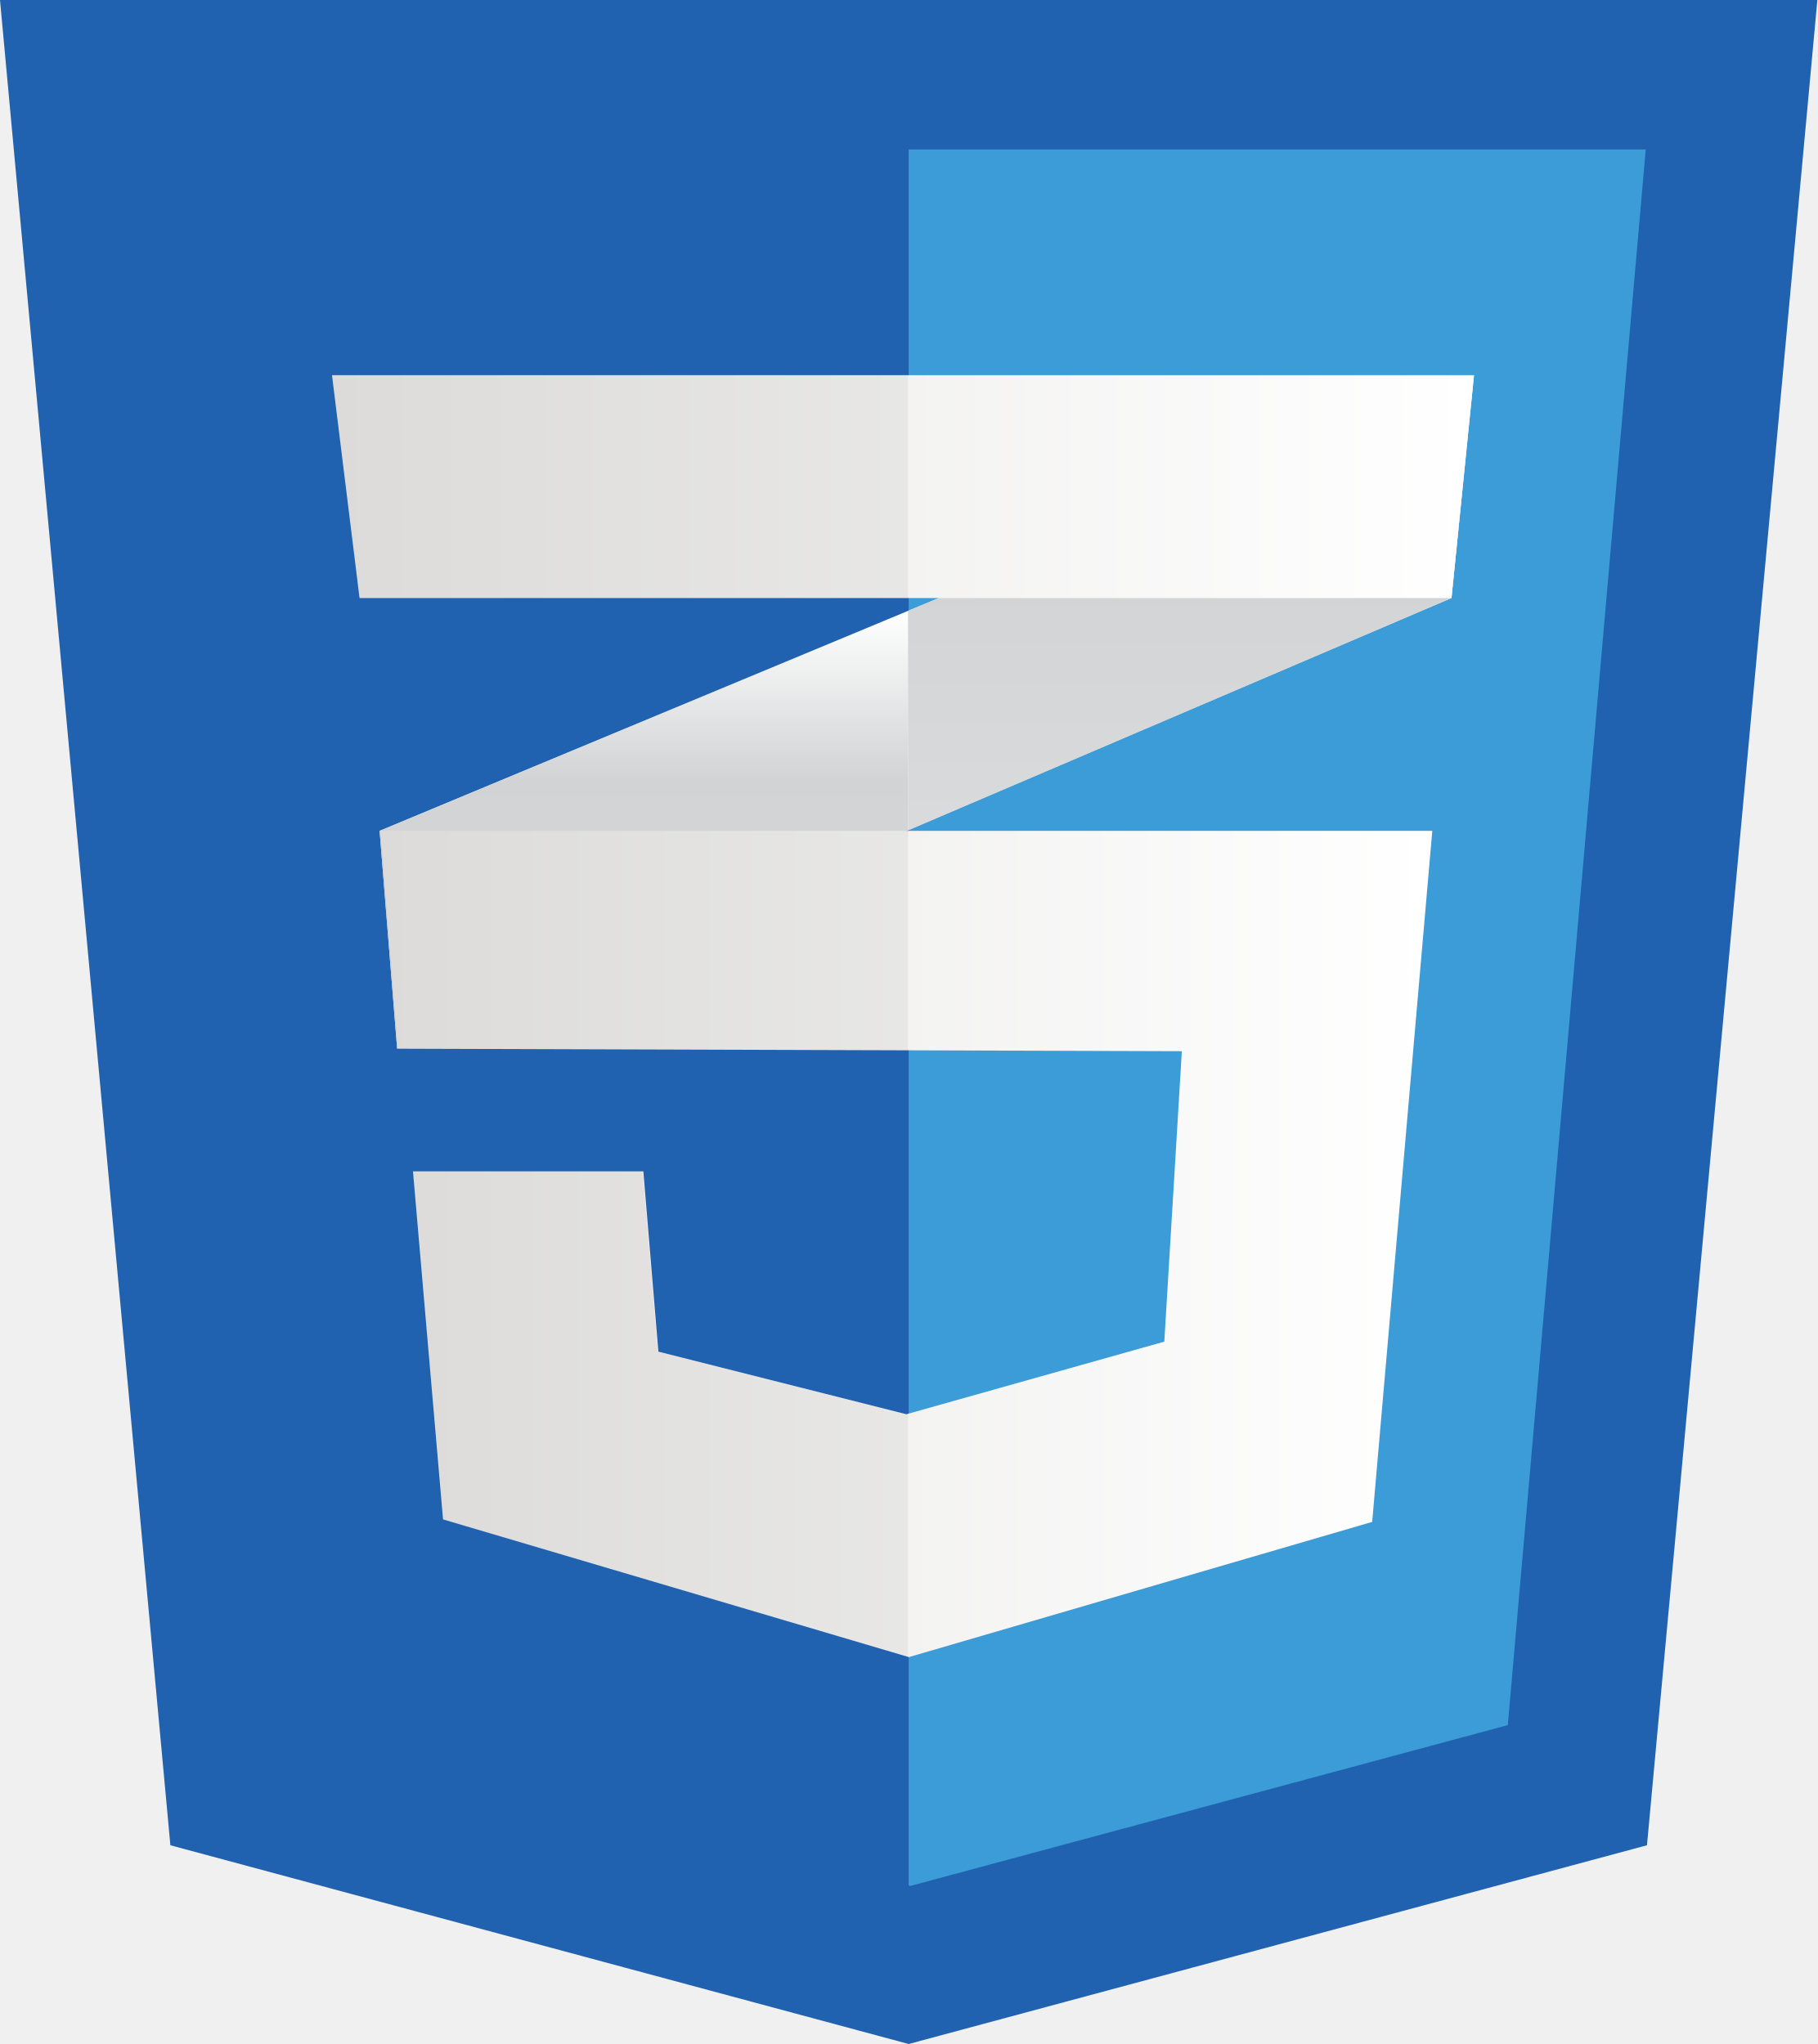
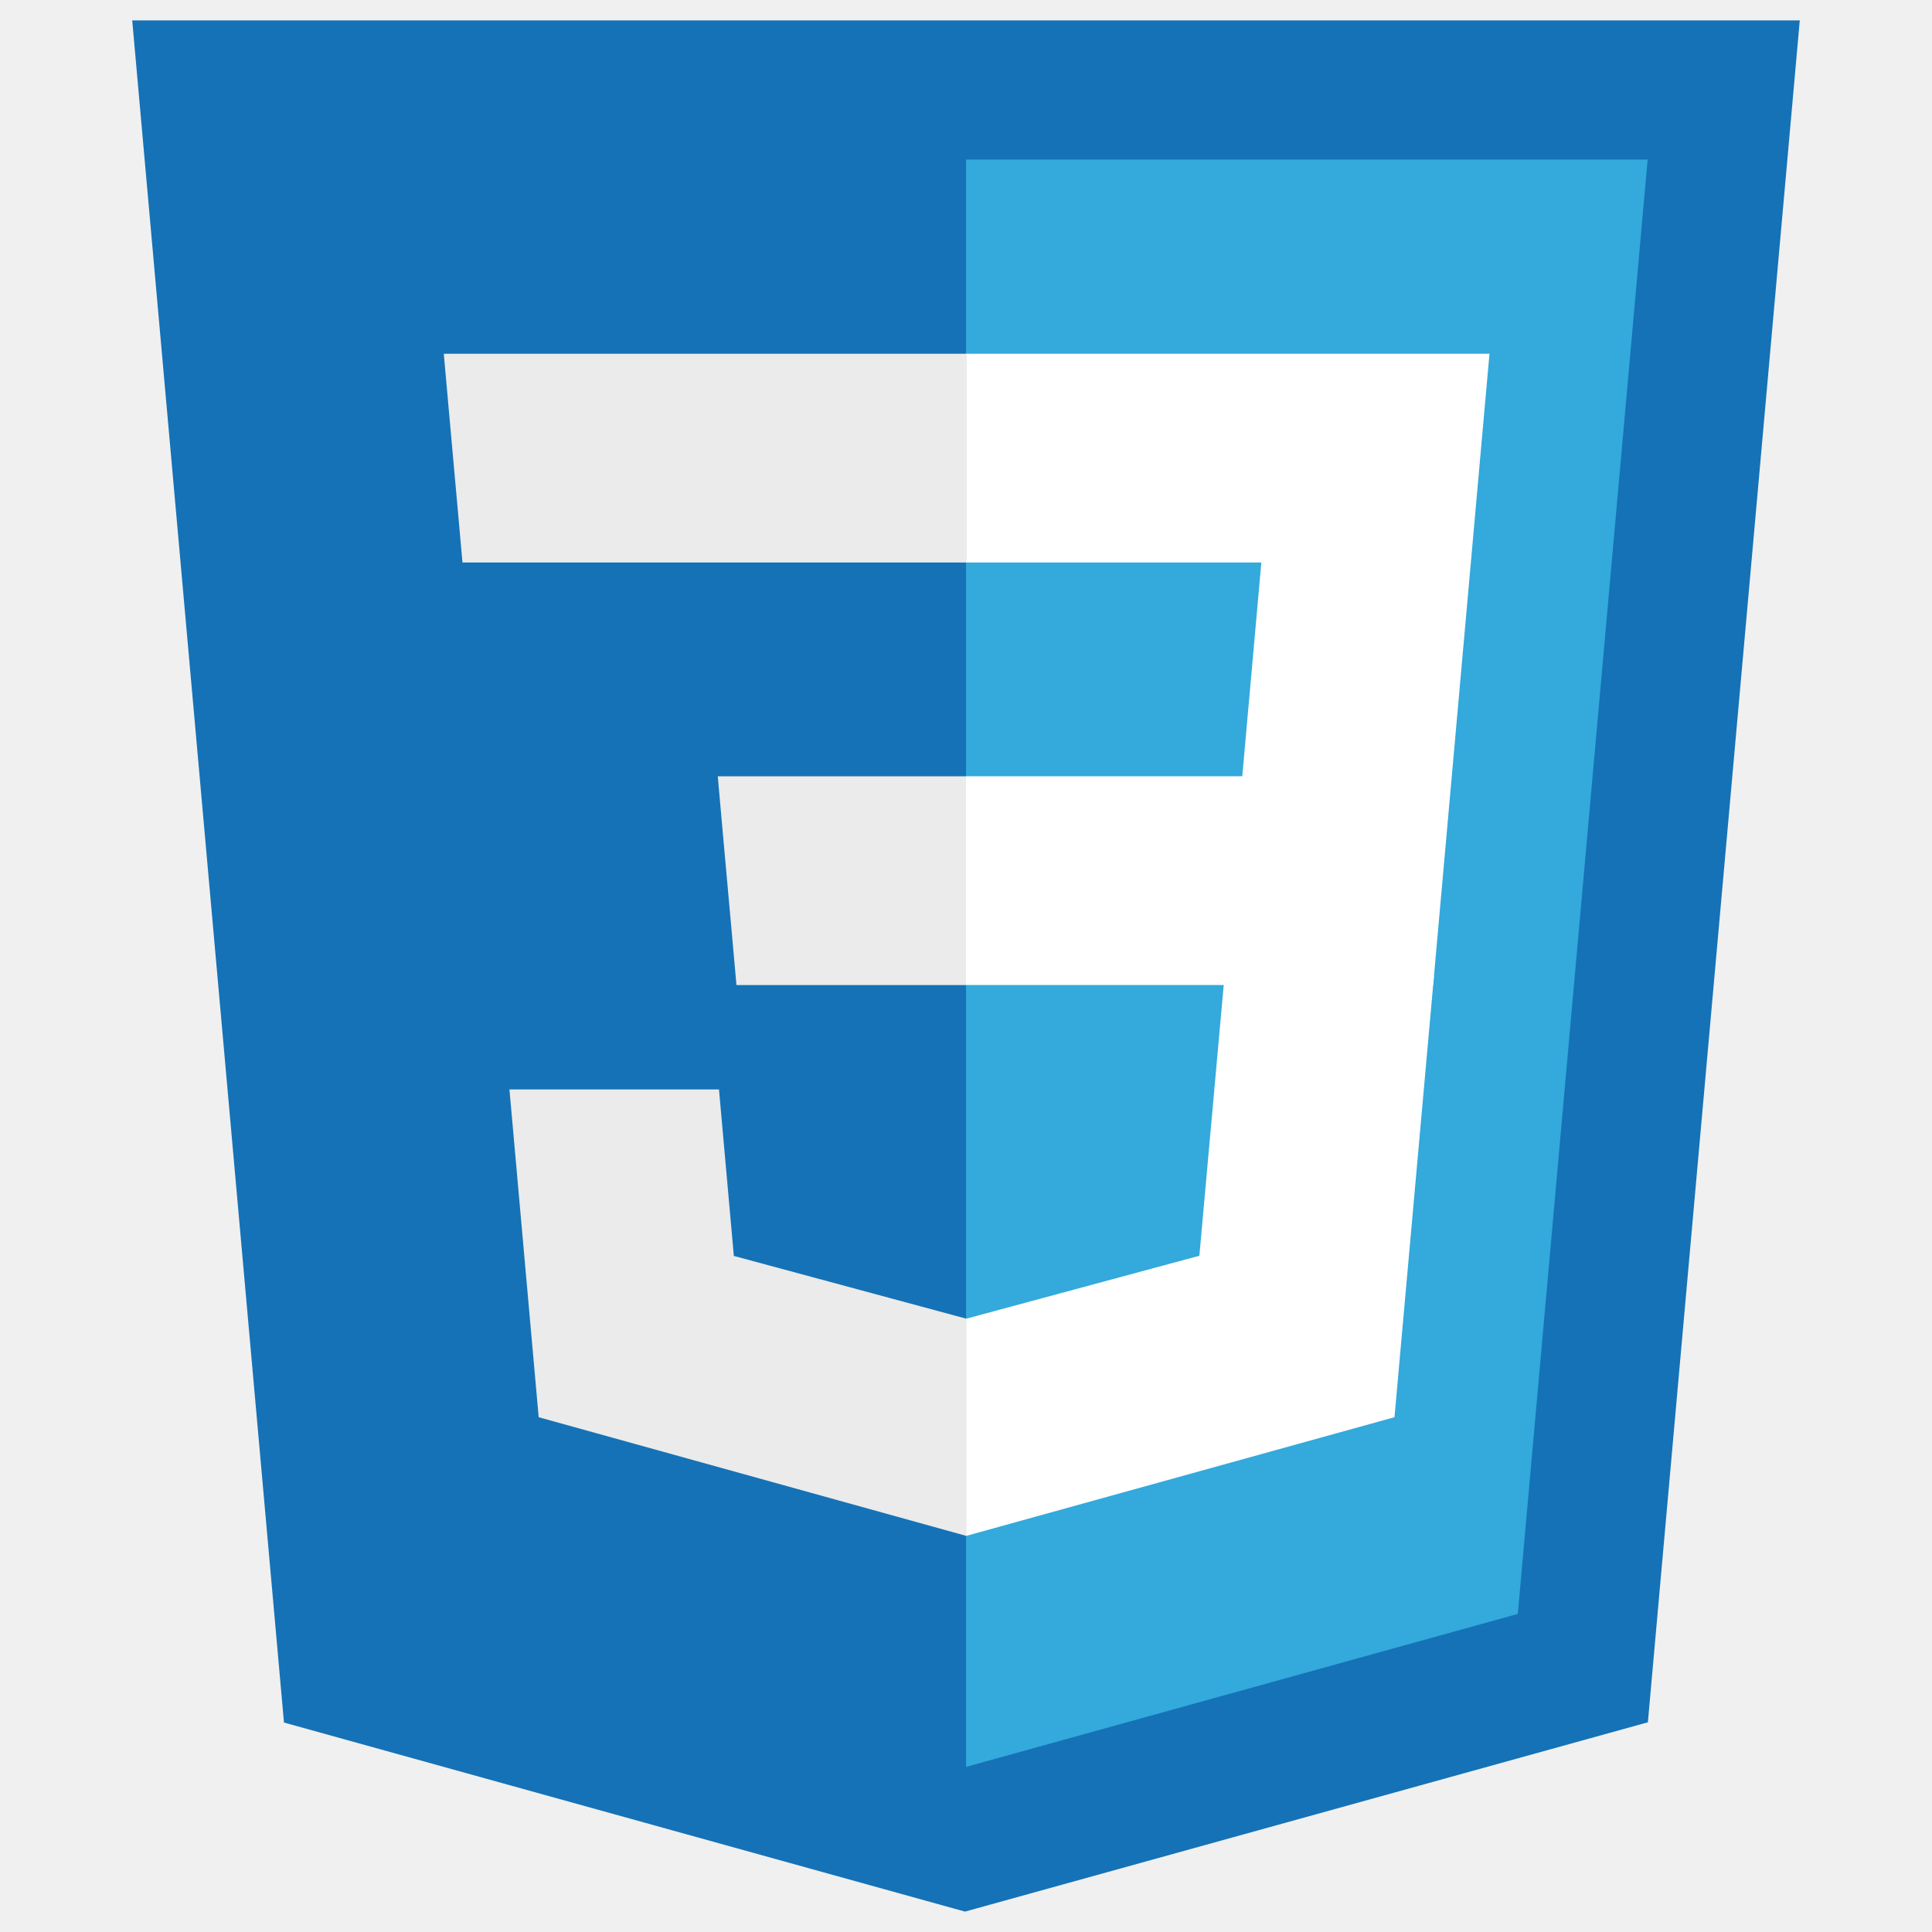
- <svg xmlns="http://www.w3.org/2000/svg" xmlns:xlink="http://www.w3.org/1999/xlink" viewBox="0 0 296297 333333" shape-rendering="geometricPrecision" text-rendering="geometricPrecision" image-rendering="optimizeQuality" fill-rule="evenodd" clip-rule="evenodd">
-   <defs>
-     <linearGradient id="id4" gradientUnits="userSpaceOnUse" x1="54128.7" y1="79355.5" x2="240318" y2="79355.5">
-       <stop offset="0" stop-color="#e8e7e5" />
-       <stop offset="1" stop-color="#fff" />
-     </linearGradient>
-     <linearGradient id="id5" gradientUnits="userSpaceOnUse" x1="62019.3" y1="202868" x2="233515" y2="202868">
-       <stop offset="0" stop-color="#e8e7e5" />
-       <stop offset="1" stop-color="#fff" />
-     </linearGradient>
-     <linearGradient id="id6" gradientUnits="userSpaceOnUse" x1="104963" y1="99616.9" x2="104963" y2="171021">
-       <stop offset="0" stop-color="#d1d3d4" />
-       <stop offset=".388" stop-color="#d1d3d4" />
-       <stop offset="1" stop-color="#d1d3d4" />
-     </linearGradient>
-     <linearGradient id="id7" gradientUnits="userSpaceOnUse" xlink:href="#id6" x1="194179" y1="61185.8" x2="194179" y2="135407" />
-     <mask id="id0">
-       <linearGradient id="id1" gradientUnits="userSpaceOnUse" x1="104963" y1="99616.9" x2="104963" y2="171021">
-         <stop offset="0" stop-opacity="0" stop-color="#fff" />
-         <stop offset=".388" stop-color="#fff" />
-         <stop offset="1" stop-opacity=".831" stop-color="#fff" />
-       </linearGradient>
-       <path fill="url(#id1)" d="M61737 99467h86453v71704H61737z" />
-     </mask>
-     <mask id="id2">
-       <linearGradient id="id3" gradientUnits="userSpaceOnUse" x1="194179" y1="61185.8" x2="194179" y2="135407">
-         <stop offset="0" stop-opacity="0" stop-color="#fff" />
-         <stop offset=".388" stop-color="#fff" />
-         <stop offset="1" stop-opacity=".831" stop-color="#fff" />
-       </linearGradient>
-       <path fill="url(#id3)" d="M147890 61036h92578v74521h-92578z" />
-     </mask>
-     <style>.fil6{fill:#000;fill-opacity:.051}</style>
-   </defs>
-   <g id="Layer_x0020_1">
-     <g id="_513085304">
-       <path fill="#2062af" d="M268517 300922l-120369 32411-120371-32411L0 0h296297z" />
-       <path fill="#3c9cd7" d="M148146 24374v283109l273 74 97409-26229 22485-256954z" />
-       <path fill="#fff" d="M148040 99617l-86153 35880 2857 35524 83296-35614 88604-37883 3674-36339-92278 38432z" />
-       <path mask="url(#id0)" fill="url(#id6)" d="M61887 135497l2857 35524 83295-35614V99617z" />
-       <path mask="url(#id2)" fill="url(#id7)" d="M240318 61186l-92278 38431v35790l88604-37883z" />
-       <path fill="url(#id5)" d="M62019 135497l2858 35524 127806 407-2859 47365-42055 11840-40428-10208-2450-29399H67327l4900 56756 75950 22457 75538-22050 9800-112692z" />
-       <path class="fil6" d="M148040 135497H61888l2857 35524 83295 266v-35790zm0 95022l-408 114-40422-10208-2450-29399H67197l4899 56756 75944 22457v-39720z" />
-       <path fill="url(#id4)" d="M54129 61186h186189l-3674 36339H58620l-4491-36339z" />
-       <path class="fil6" d="M148040 61186H54129l4491 36339h89420z" />
-     </g>
-   </g>
+ <svg xmlns="http://www.w3.org/2000/svg" viewBox="0 0 128 128">
+   <path fill="#1572B6" d="M18.814 114.123L8.76 1.352h110.48l-10.064 112.754-45.243 12.543-45.119-12.526z" />
+   <path fill="#33A9DC" d="M64.001 117.062l36.559-10.136 8.601-96.354h-45.16v106.49z" />
+   <path fill="#fff" d="M64.001 51.429h18.302l1.264-14.163H64.001V23.435h34.682l-.332 3.711-3.4 38.114h-30.95V51.429z" />
+   <path fill="#EBEBEB" d="M64.083 87.349l-.061.018-15.403-4.159-.985-11.031H33.752l1.937 21.717 28.331 7.863.063-.018v-14.39z" />
+   <path fill="#fff" d="M81.127 64.675l-1.666 18.522-15.426 4.164v14.39l28.354-7.858.208-2.337 2.406-26.881H81.127z" />
+   <path fill="#EBEBEB" d="M64.048 23.435v13.831H30.64l-.277-3.108-.63-7.012-.331-3.711h34.646zm-.047 27.996v13.831H48.792l-.277-3.108-.631-7.012-.33-3.711h16.447z" />
</svg>
